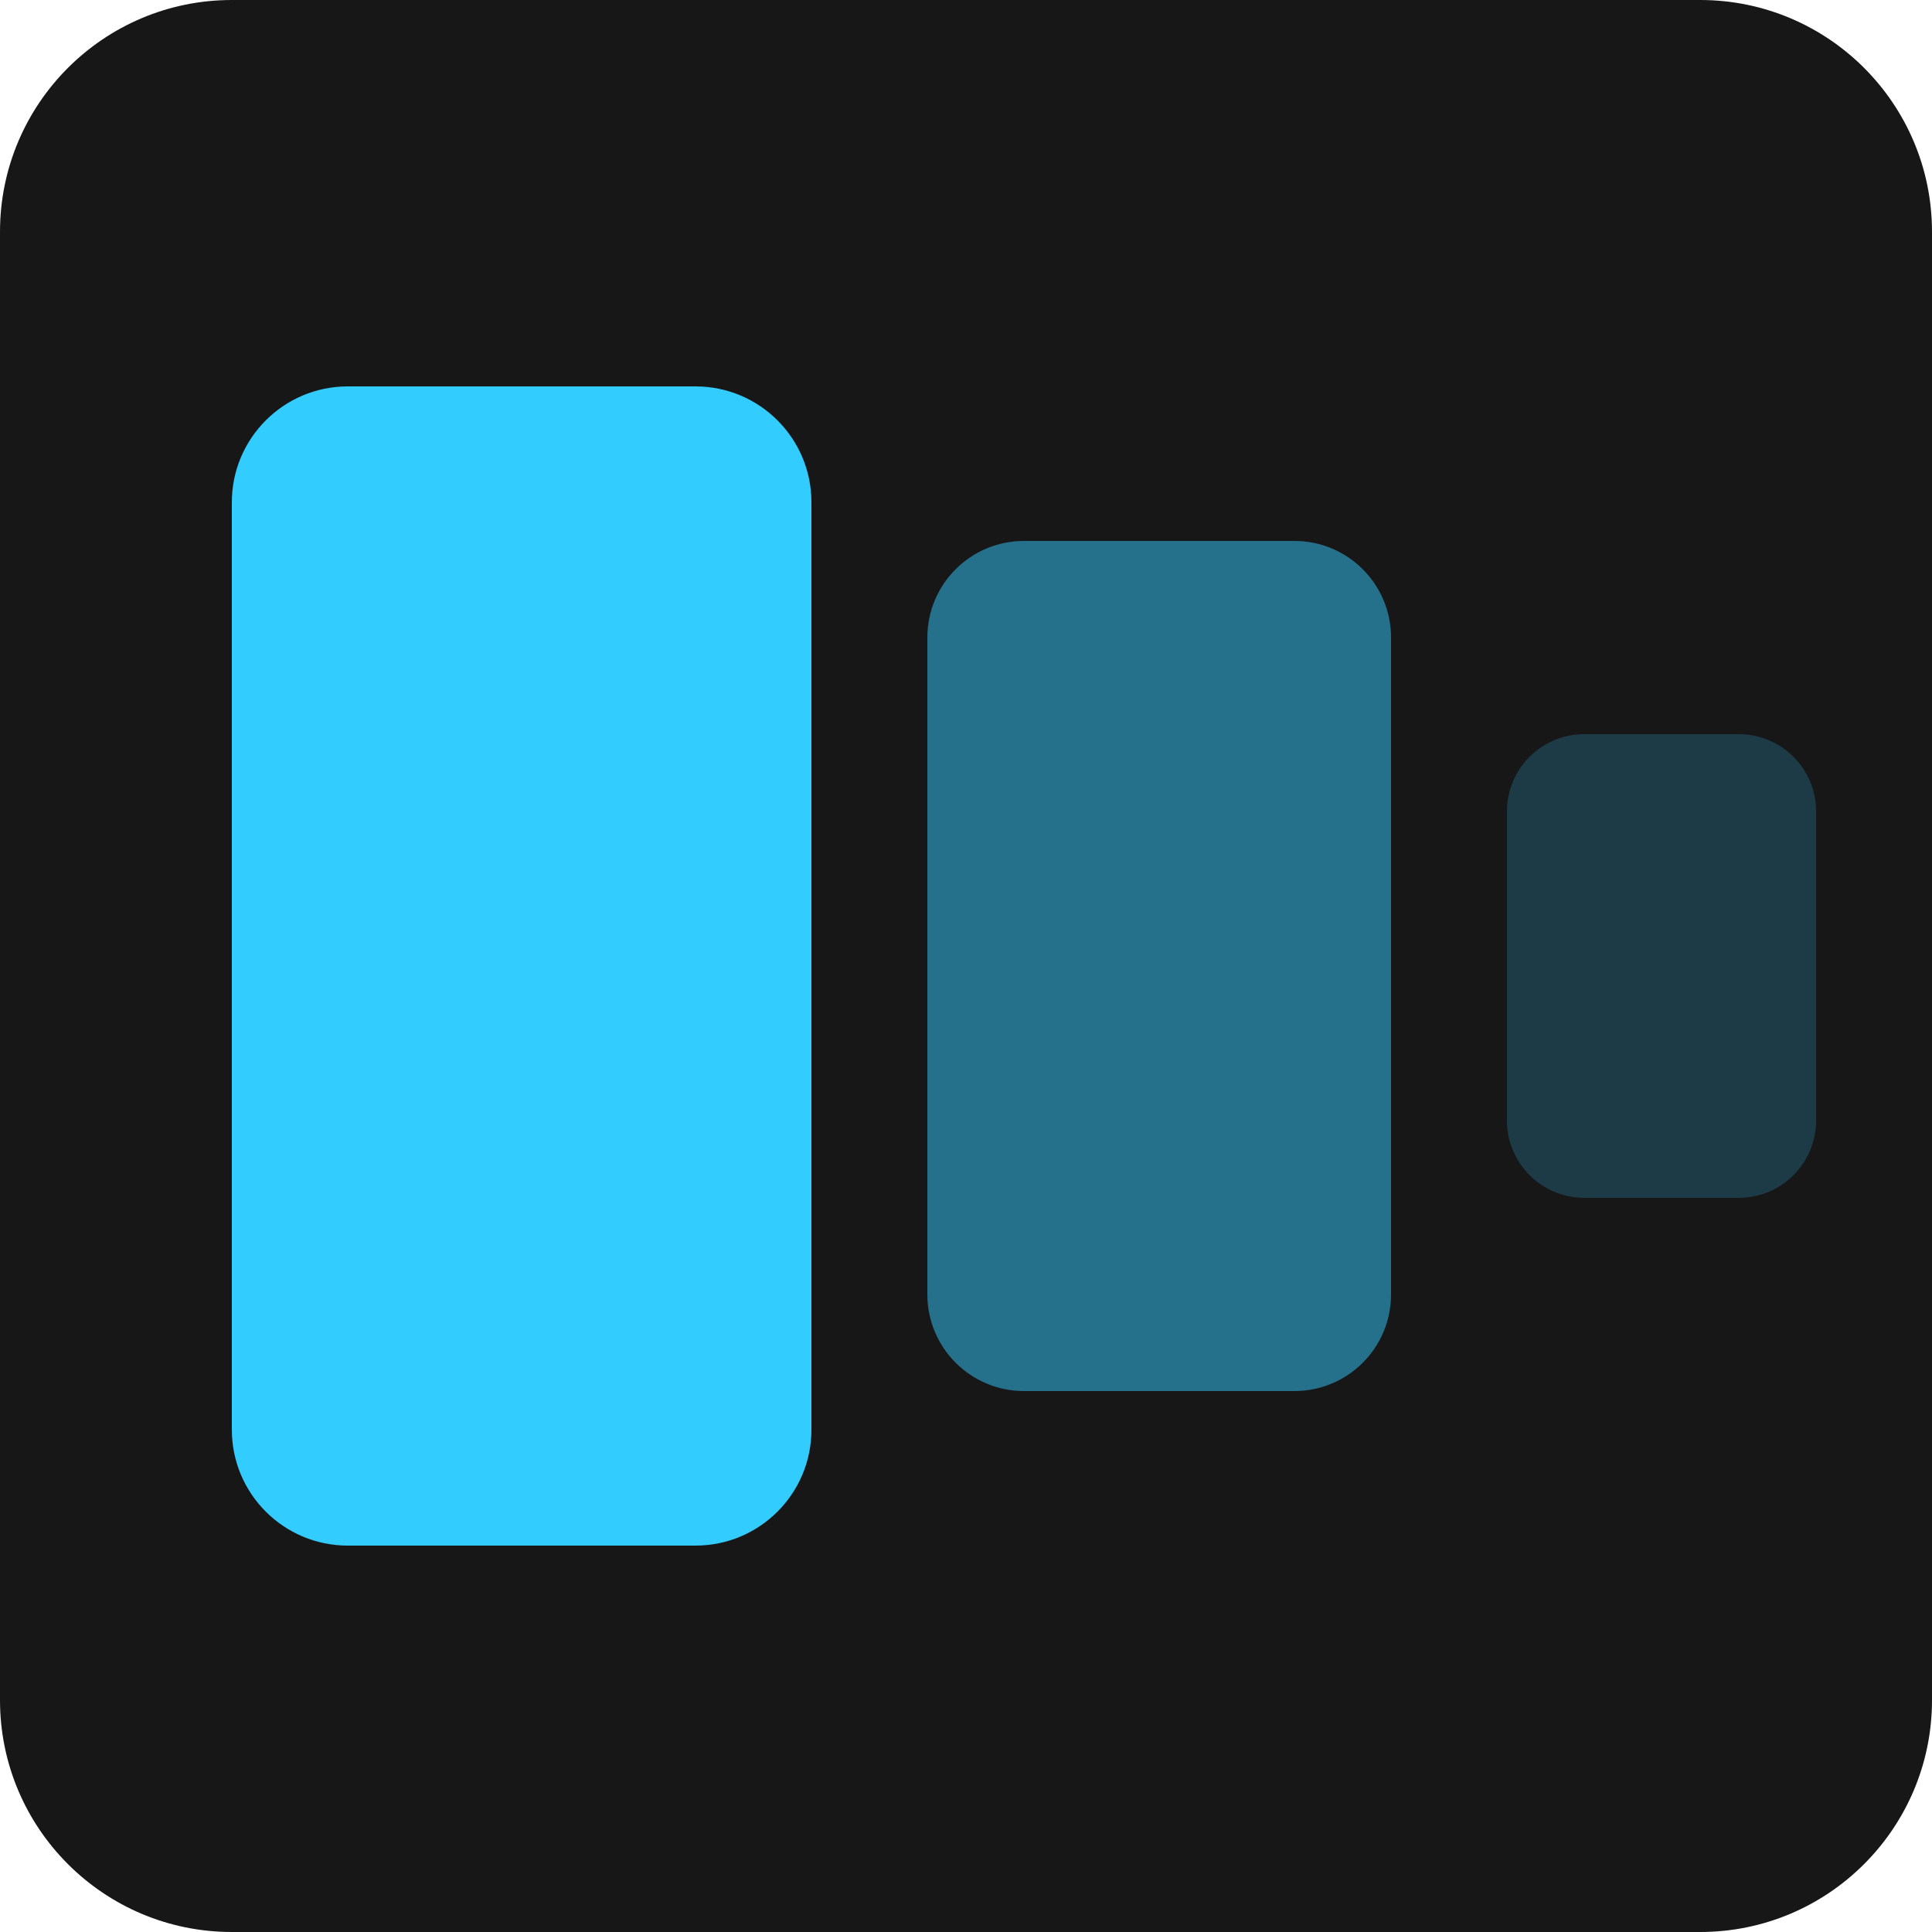
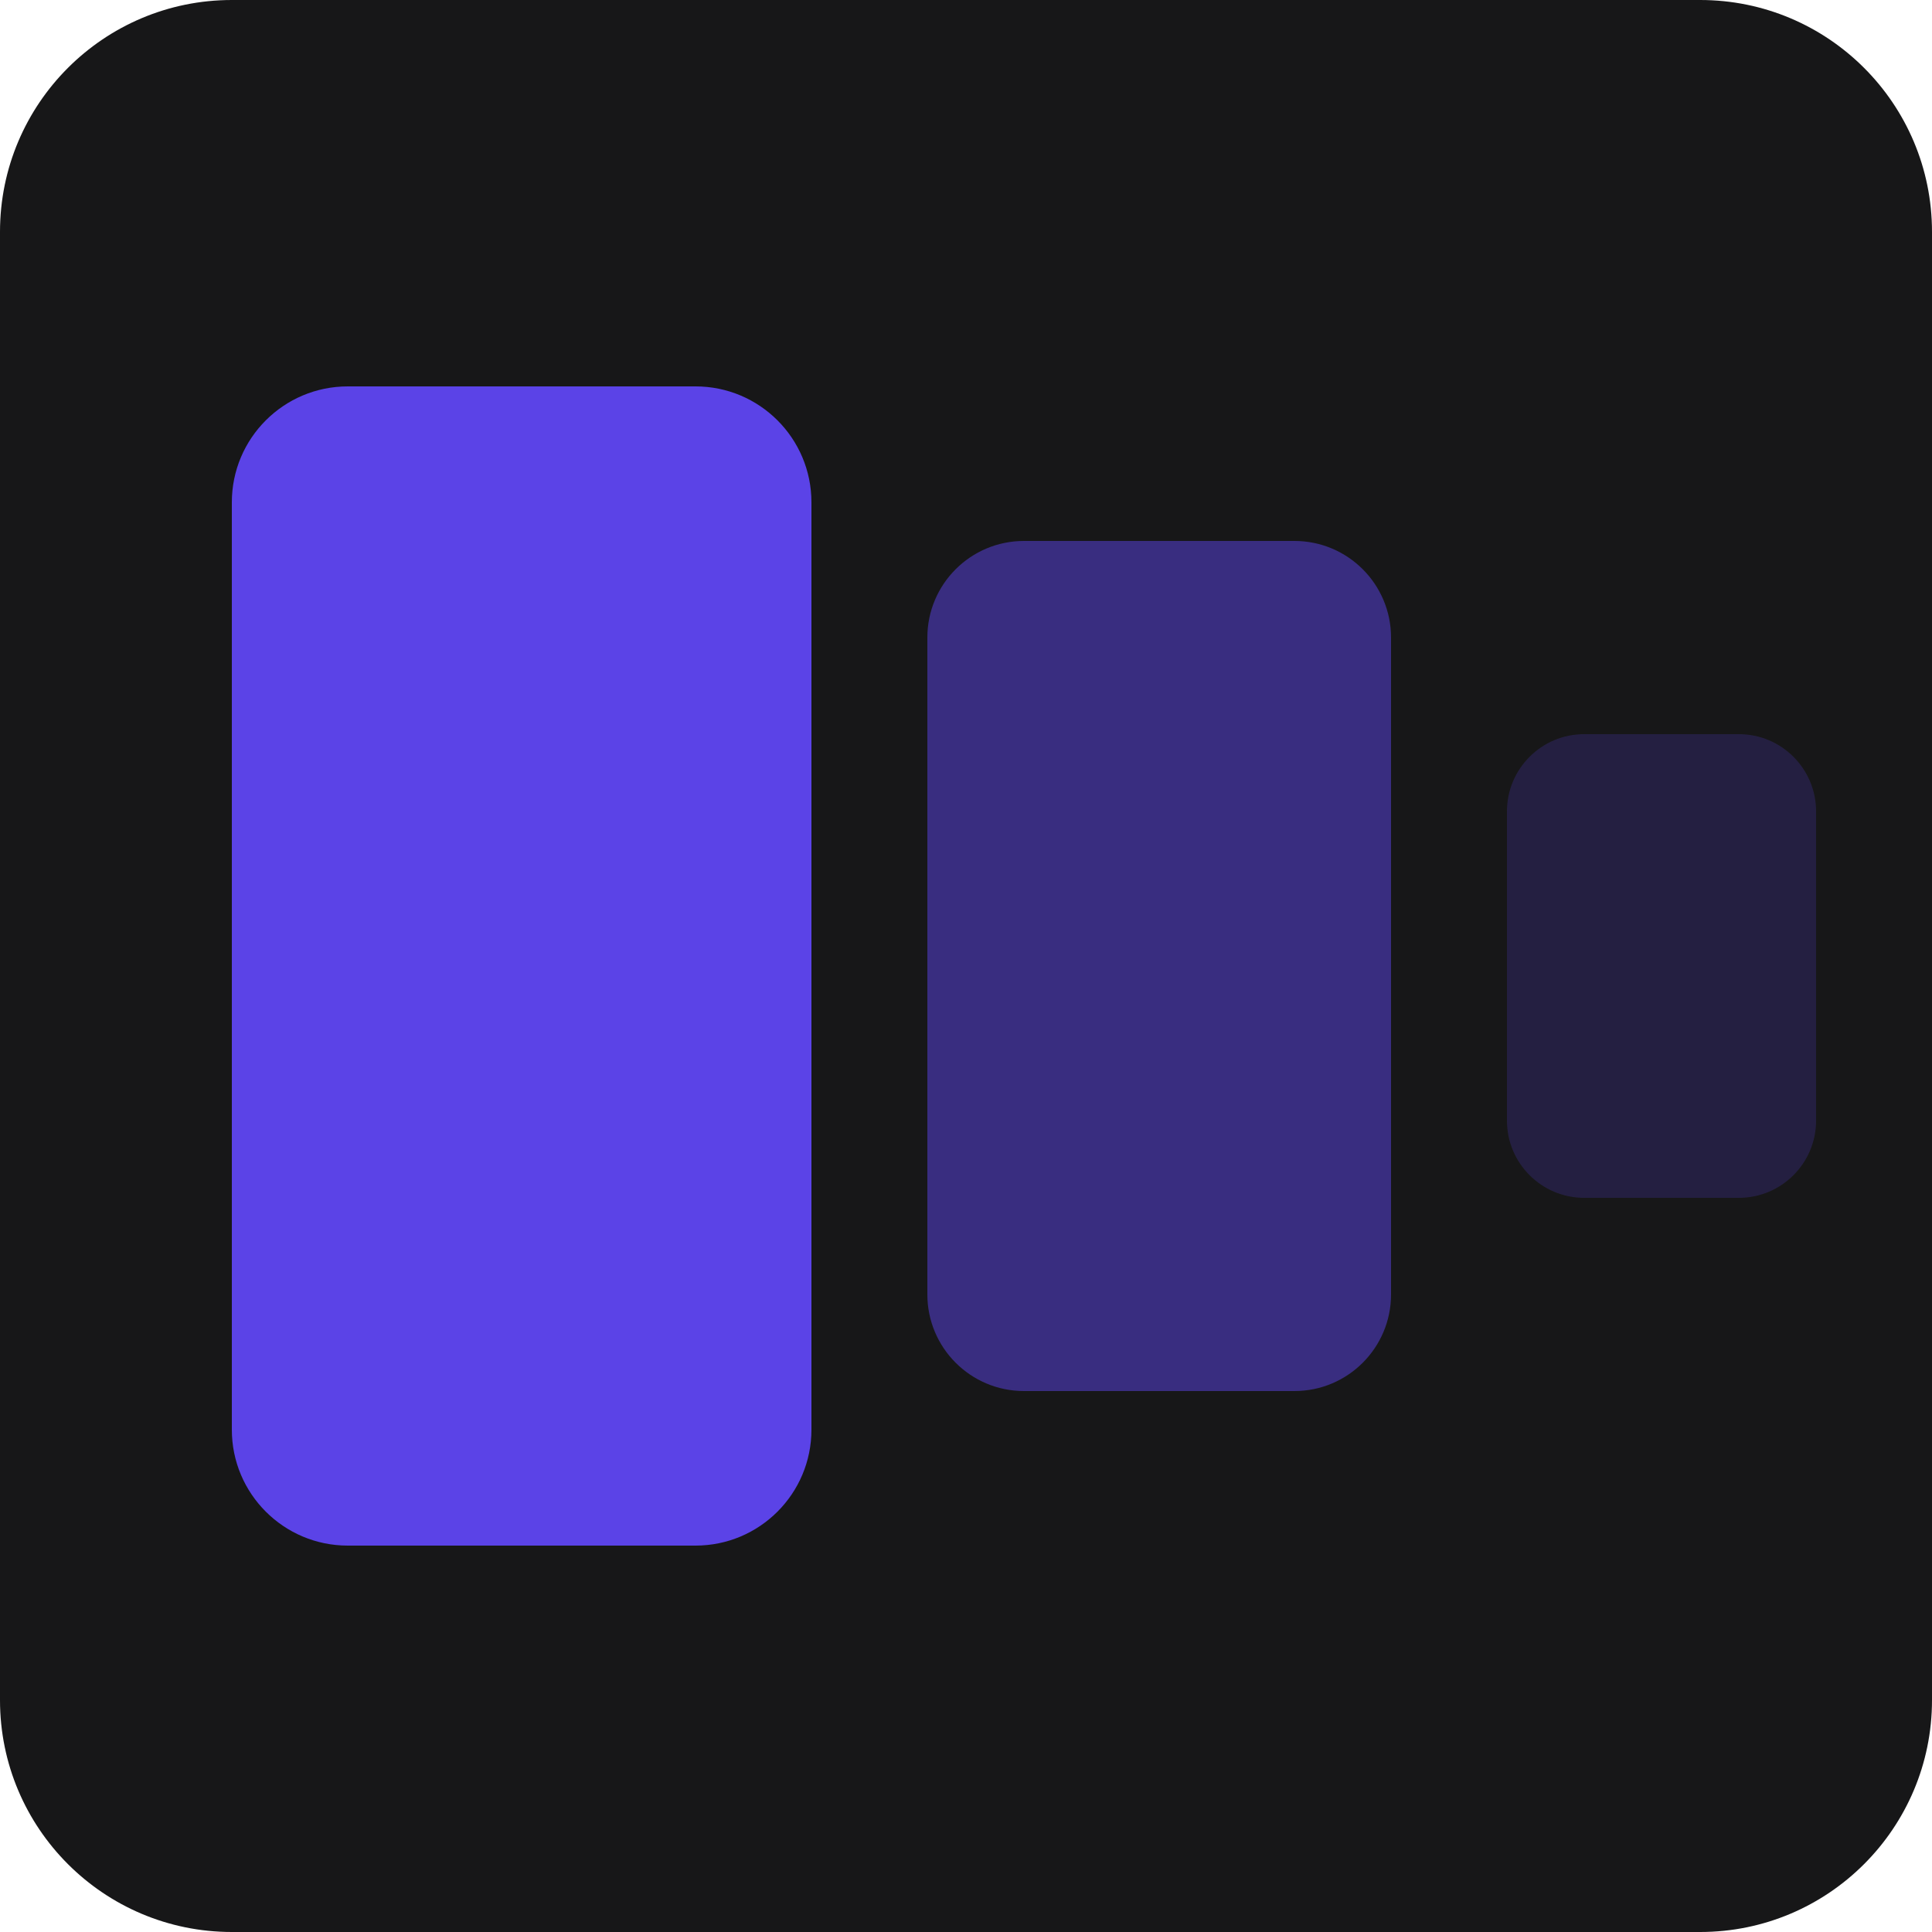
<svg xmlns="http://www.w3.org/2000/svg" width="48" height="48" viewBox="0 0 100 100" version="1.1">
  <rect x="0" y="0" width="100" height="100" rx="12" fill="#171718" />
  <g>
-     <rect x="12" y="20" width="30" height="60" rx="6" fill="#33CCFF" />
-     <rect x="48" y="28" width="24" height="44" rx="5" fill="#33CCFF" opacity="0.5" />
-     <rect x="78" y="38" width="16" height="24" rx="4" fill="#33CCFF" opacity="0.2" />
+     <rect x="12" y="20" width="30" height="60" rx="6" fill="#5B43E7" />
+     <rect x="48" y="28" width="24" height="44" rx="5" fill="#5B43E7" opacity="0.5" />
+     <rect x="78" y="38" width="16" height="24" rx="4" fill="#5B43E7" opacity="0.2" />
  </g>
</svg>
